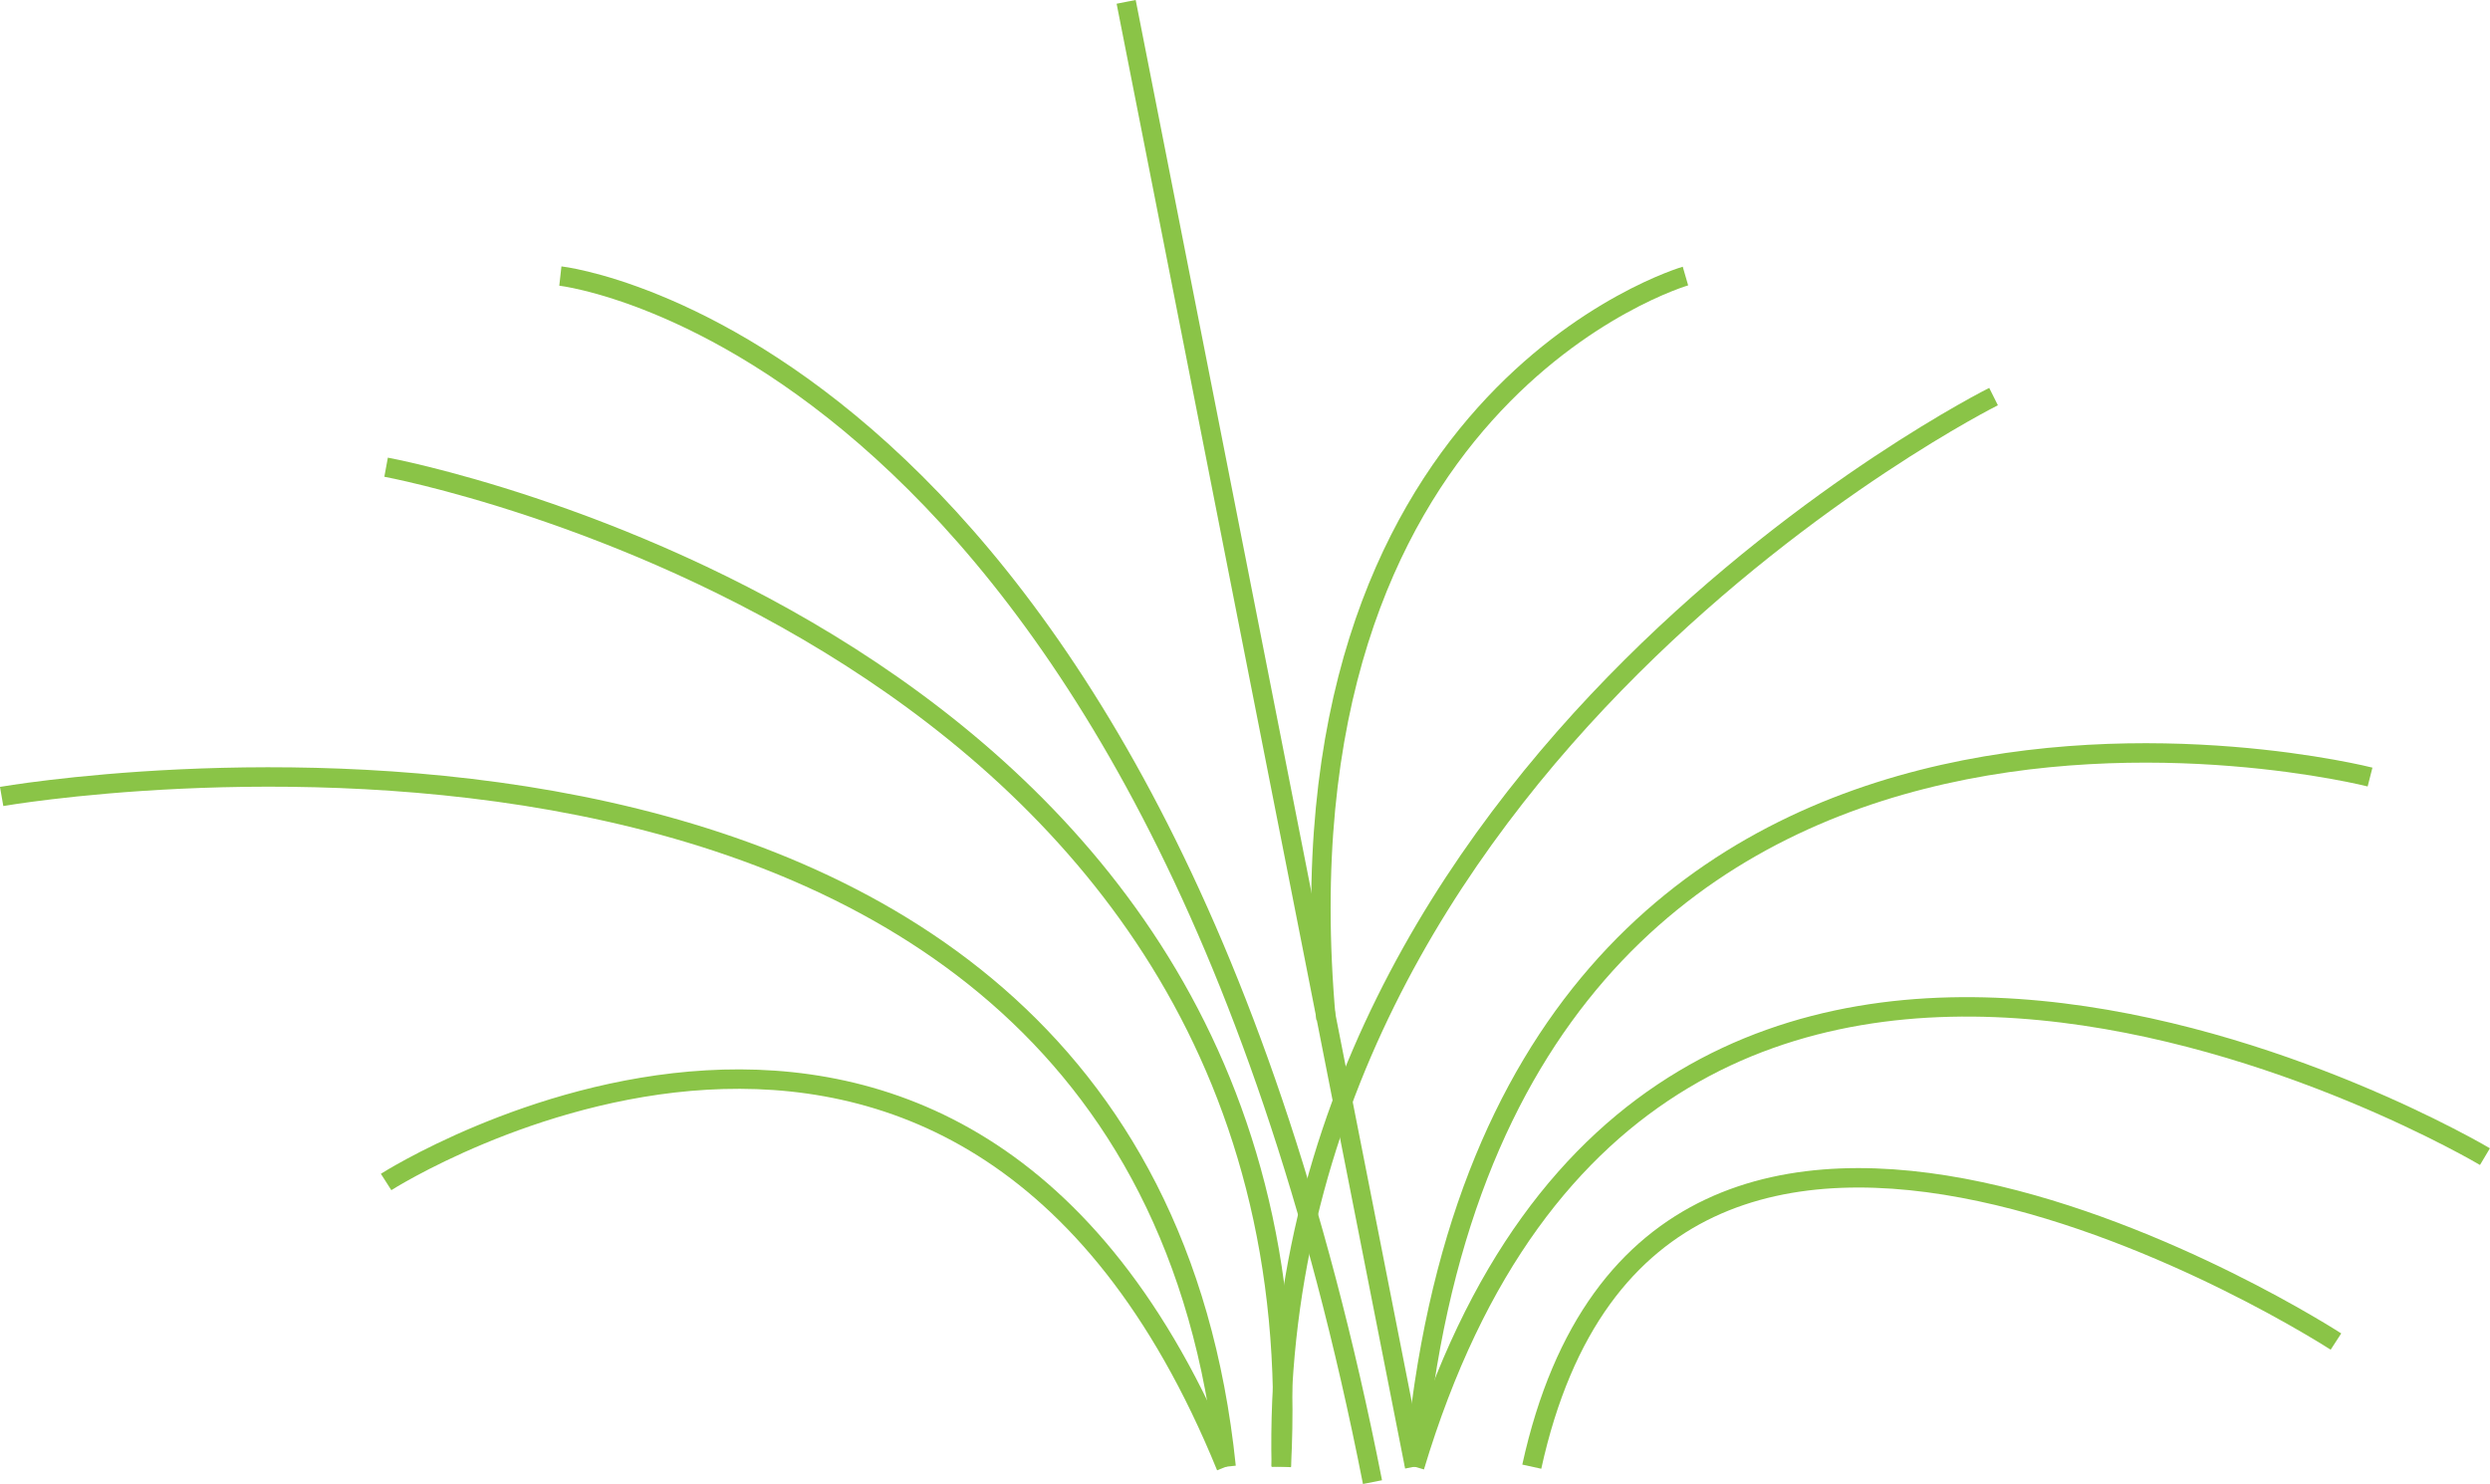
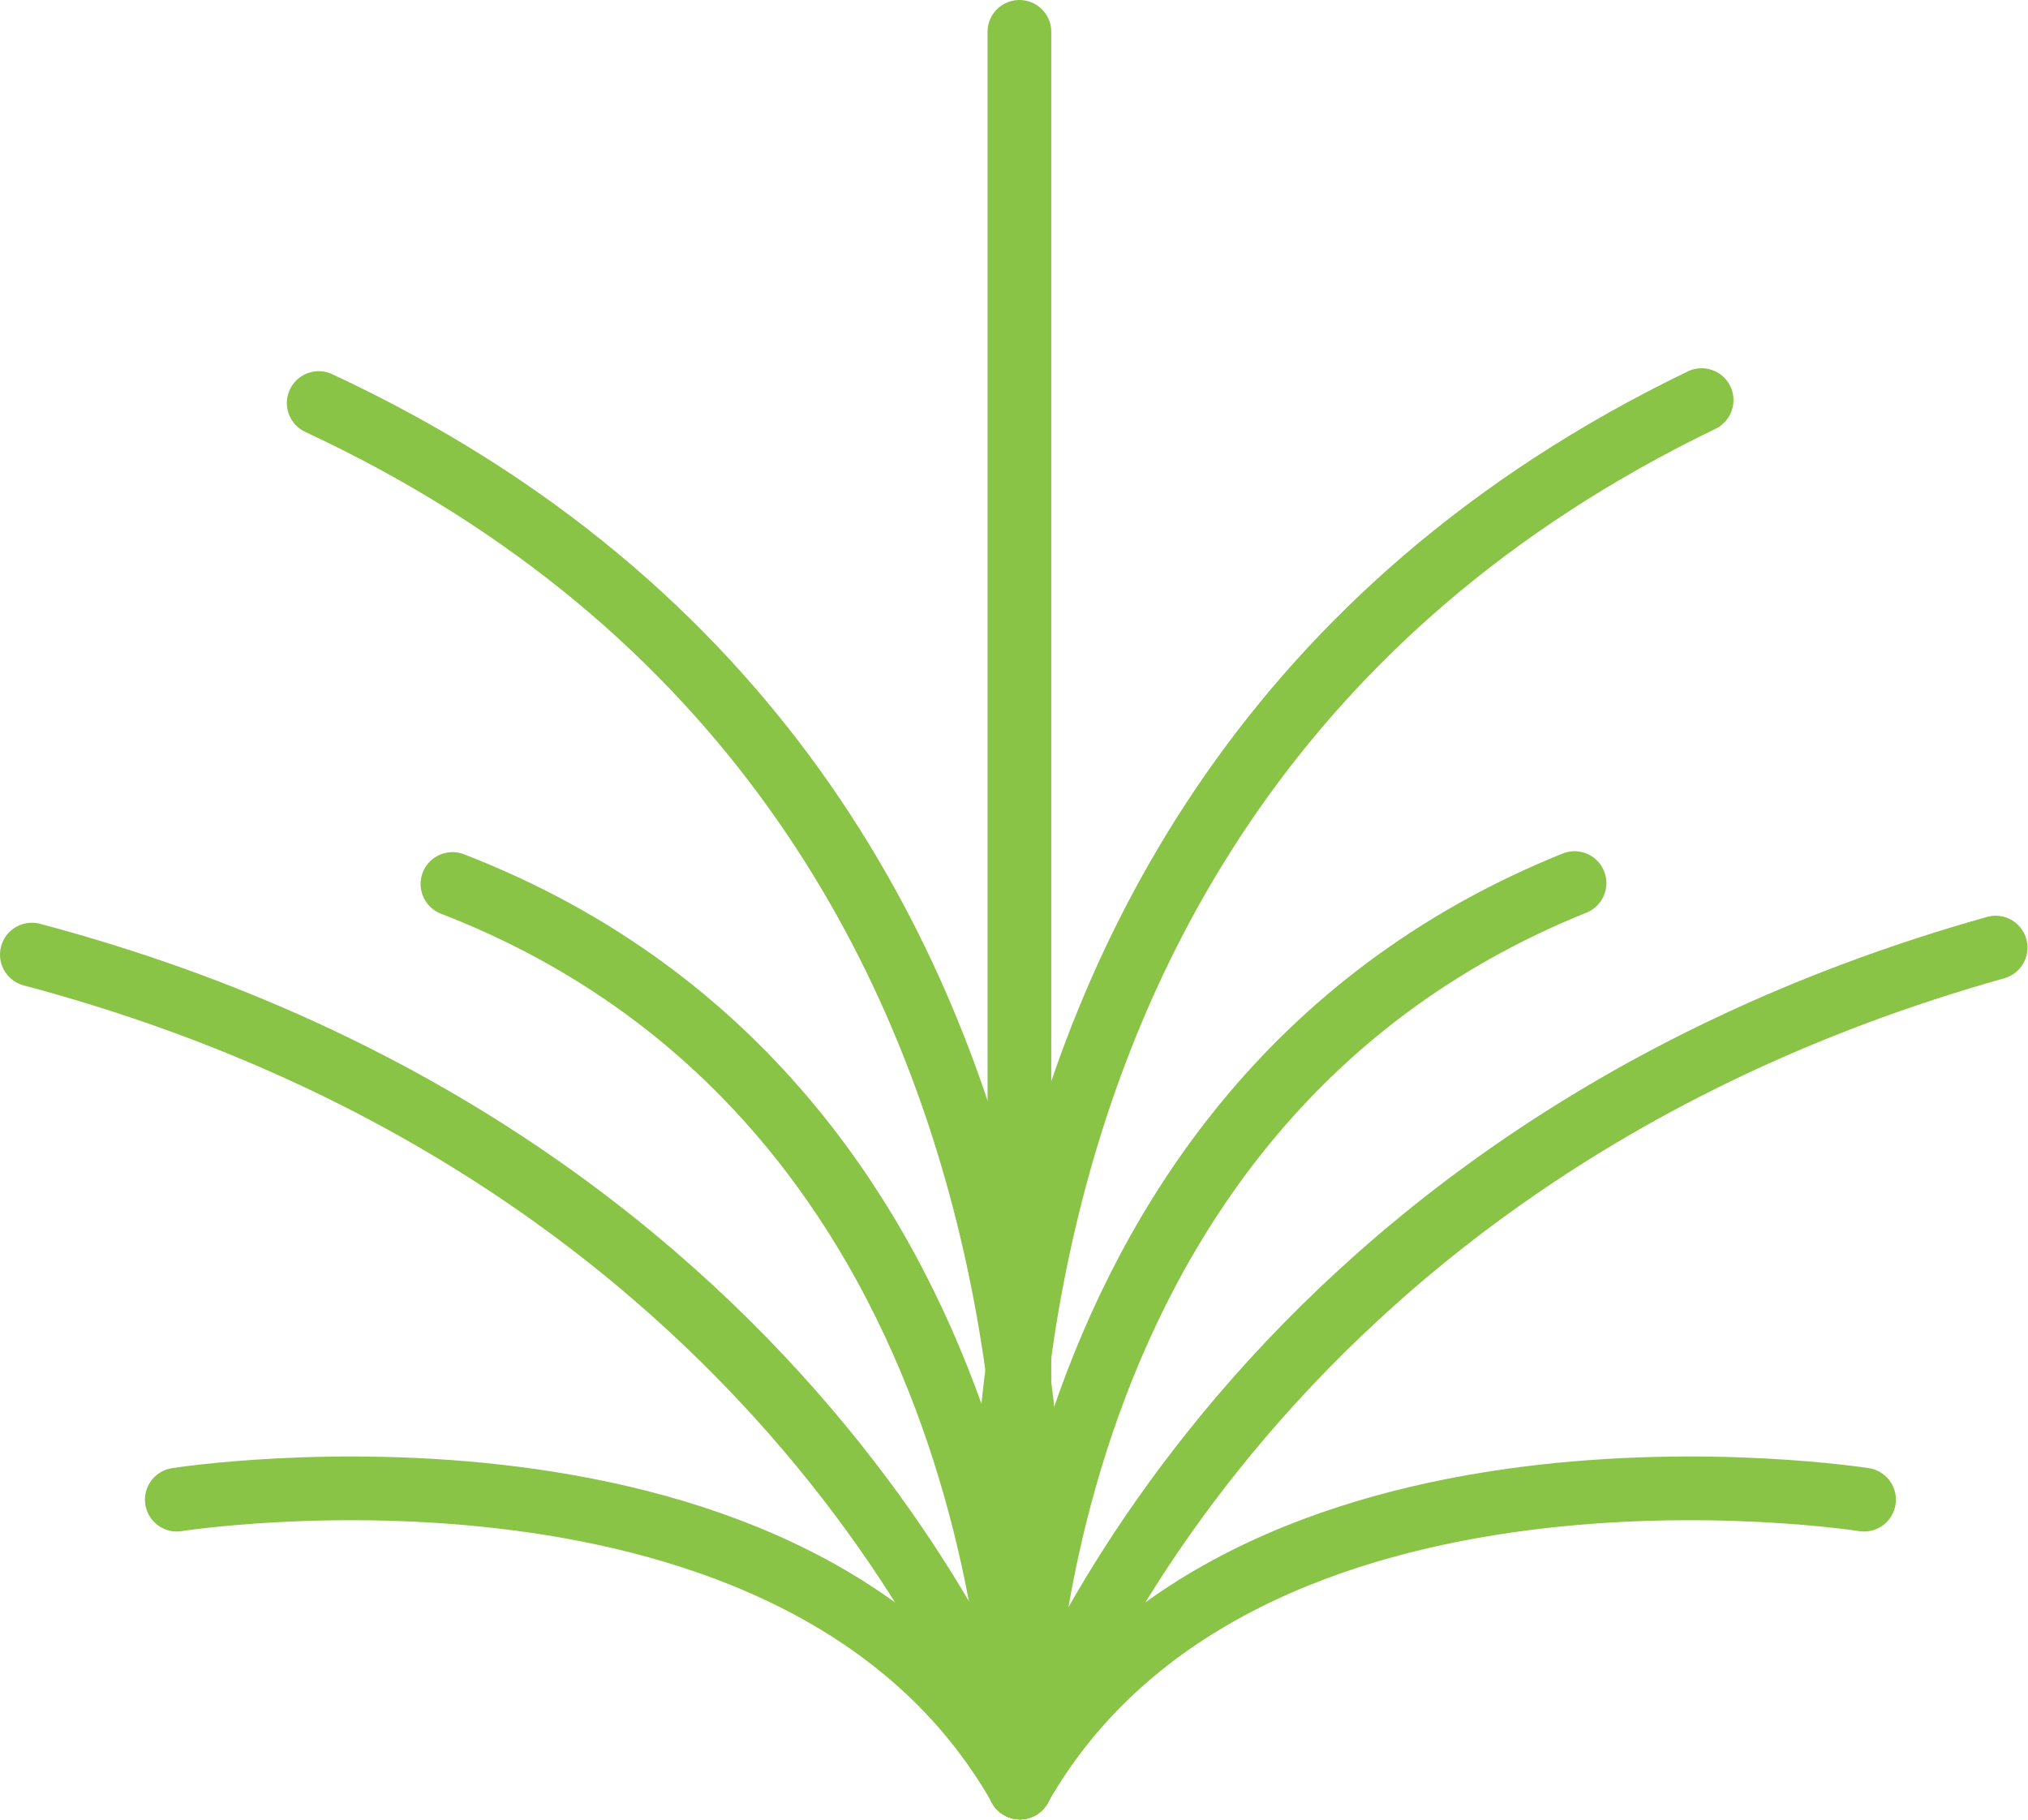
- <svg xmlns="http://www.w3.org/2000/svg" viewBox="0 0 256.35 152.78">
+ <svg xmlns="http://www.w3.org/2000/svg" viewBox="0 0 159.07 142.73">
  <defs>
-     <style>.cls-1{fill:none;stroke:#8ac447;stroke-miterlimit:10;stroke-width:2px;}</style>
+     <style>.cls-1{fill:none;stroke:#8ac447;stroke-linecap:round;stroke-linejoin:round;stroke-width:5px;}</style>
  </defs>
  <g id="Layer_2" data-name="Layer 2">
-     <g id="Layer_1-2" data-name="Layer 1">
-       <path class="cls-1" d="M205.24,40.83s-75,37.46-73.33,110.17" />
-       <path class="cls-1" d="M244,80s-90.23-23-98.37,71" />
-       <path class="cls-1" d="M240.49,138.12s-70-45.44-82.79,12.88" />
-       <path class="cls-1" d="M255.83,119.08S170.47,68.32,145.64,151" />
-       <path class="cls-1" d="M173.52,28.42s-42.73,12.41-37,76.52" />
-       <path class="cls-1" d="M39.75,121.69S98.89,83.93,126.23,151" />
-       <path class="cls-1" d="M.17,82S117,61.58,126.23,151" />
-       <path class="cls-1" d="M39.75,48.1s96.7,17.8,92.16,102.9" />
-       <path class="cls-1" d="M57.69,28.42s60.49,6.75,83.61,124.17" />
-       <line class="cls-1" x1="115.94" y1="0.19" x2="145.64" y2="151" />
+     <g id="S">
+       <path class="cls-1" d="M80,140.23S65.94,64,133.47,31.39" />
+       <path class="cls-1" d="M80,140.23s-1.36-52.86,43.5-70.95" />
+       <path class="cls-1" d="M80,140.23s15-48.58,76.53-65.89" />
+       <path class="cls-1" d="M80,139.68S93,63.3,25,31.62" />
+       <path class="cls-1" d="M80,139.68s.6-52.87-44.51-70.33" />
+       <path class="cls-1" d="M80,139.68S64.28,91.32,2.5,74.89" />
+       <line class="cls-1" x1="79.96" y1="2.5" x2="79.96" y2="139.68" />
+       <path class="cls-1" d="M146.21,117.65S97.28,109.9,80,140.23" />
+       <path class="cls-1" d="M13.87,117.65S62.81,109.9,80,140.23" />
    </g>
  </g>
</svg>
